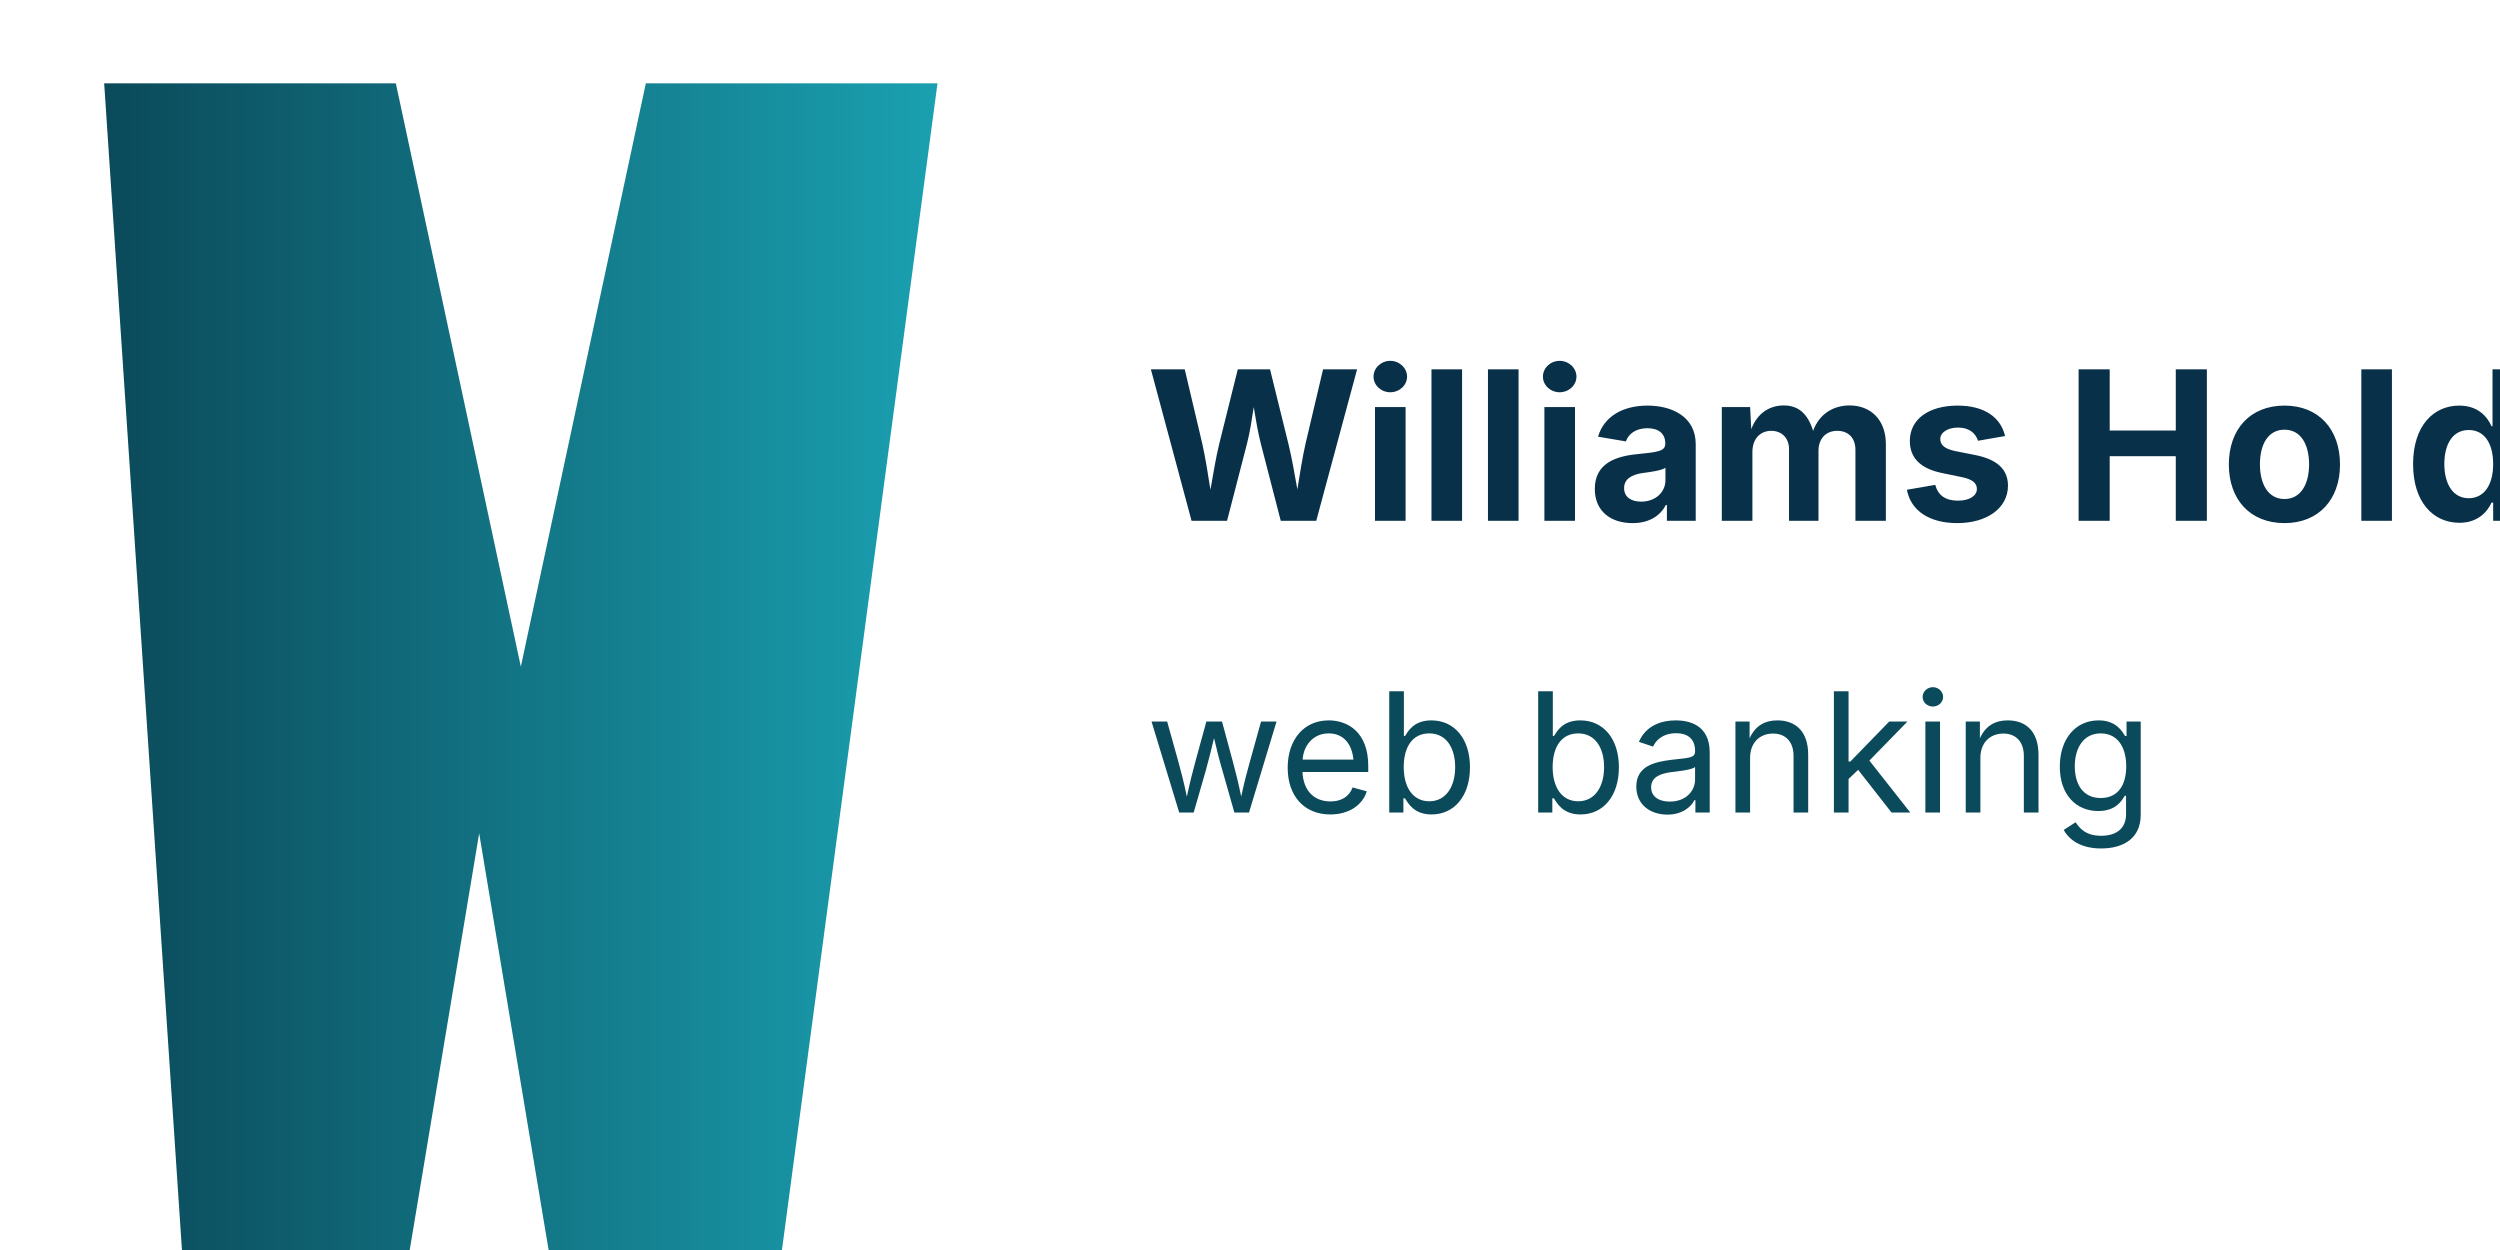
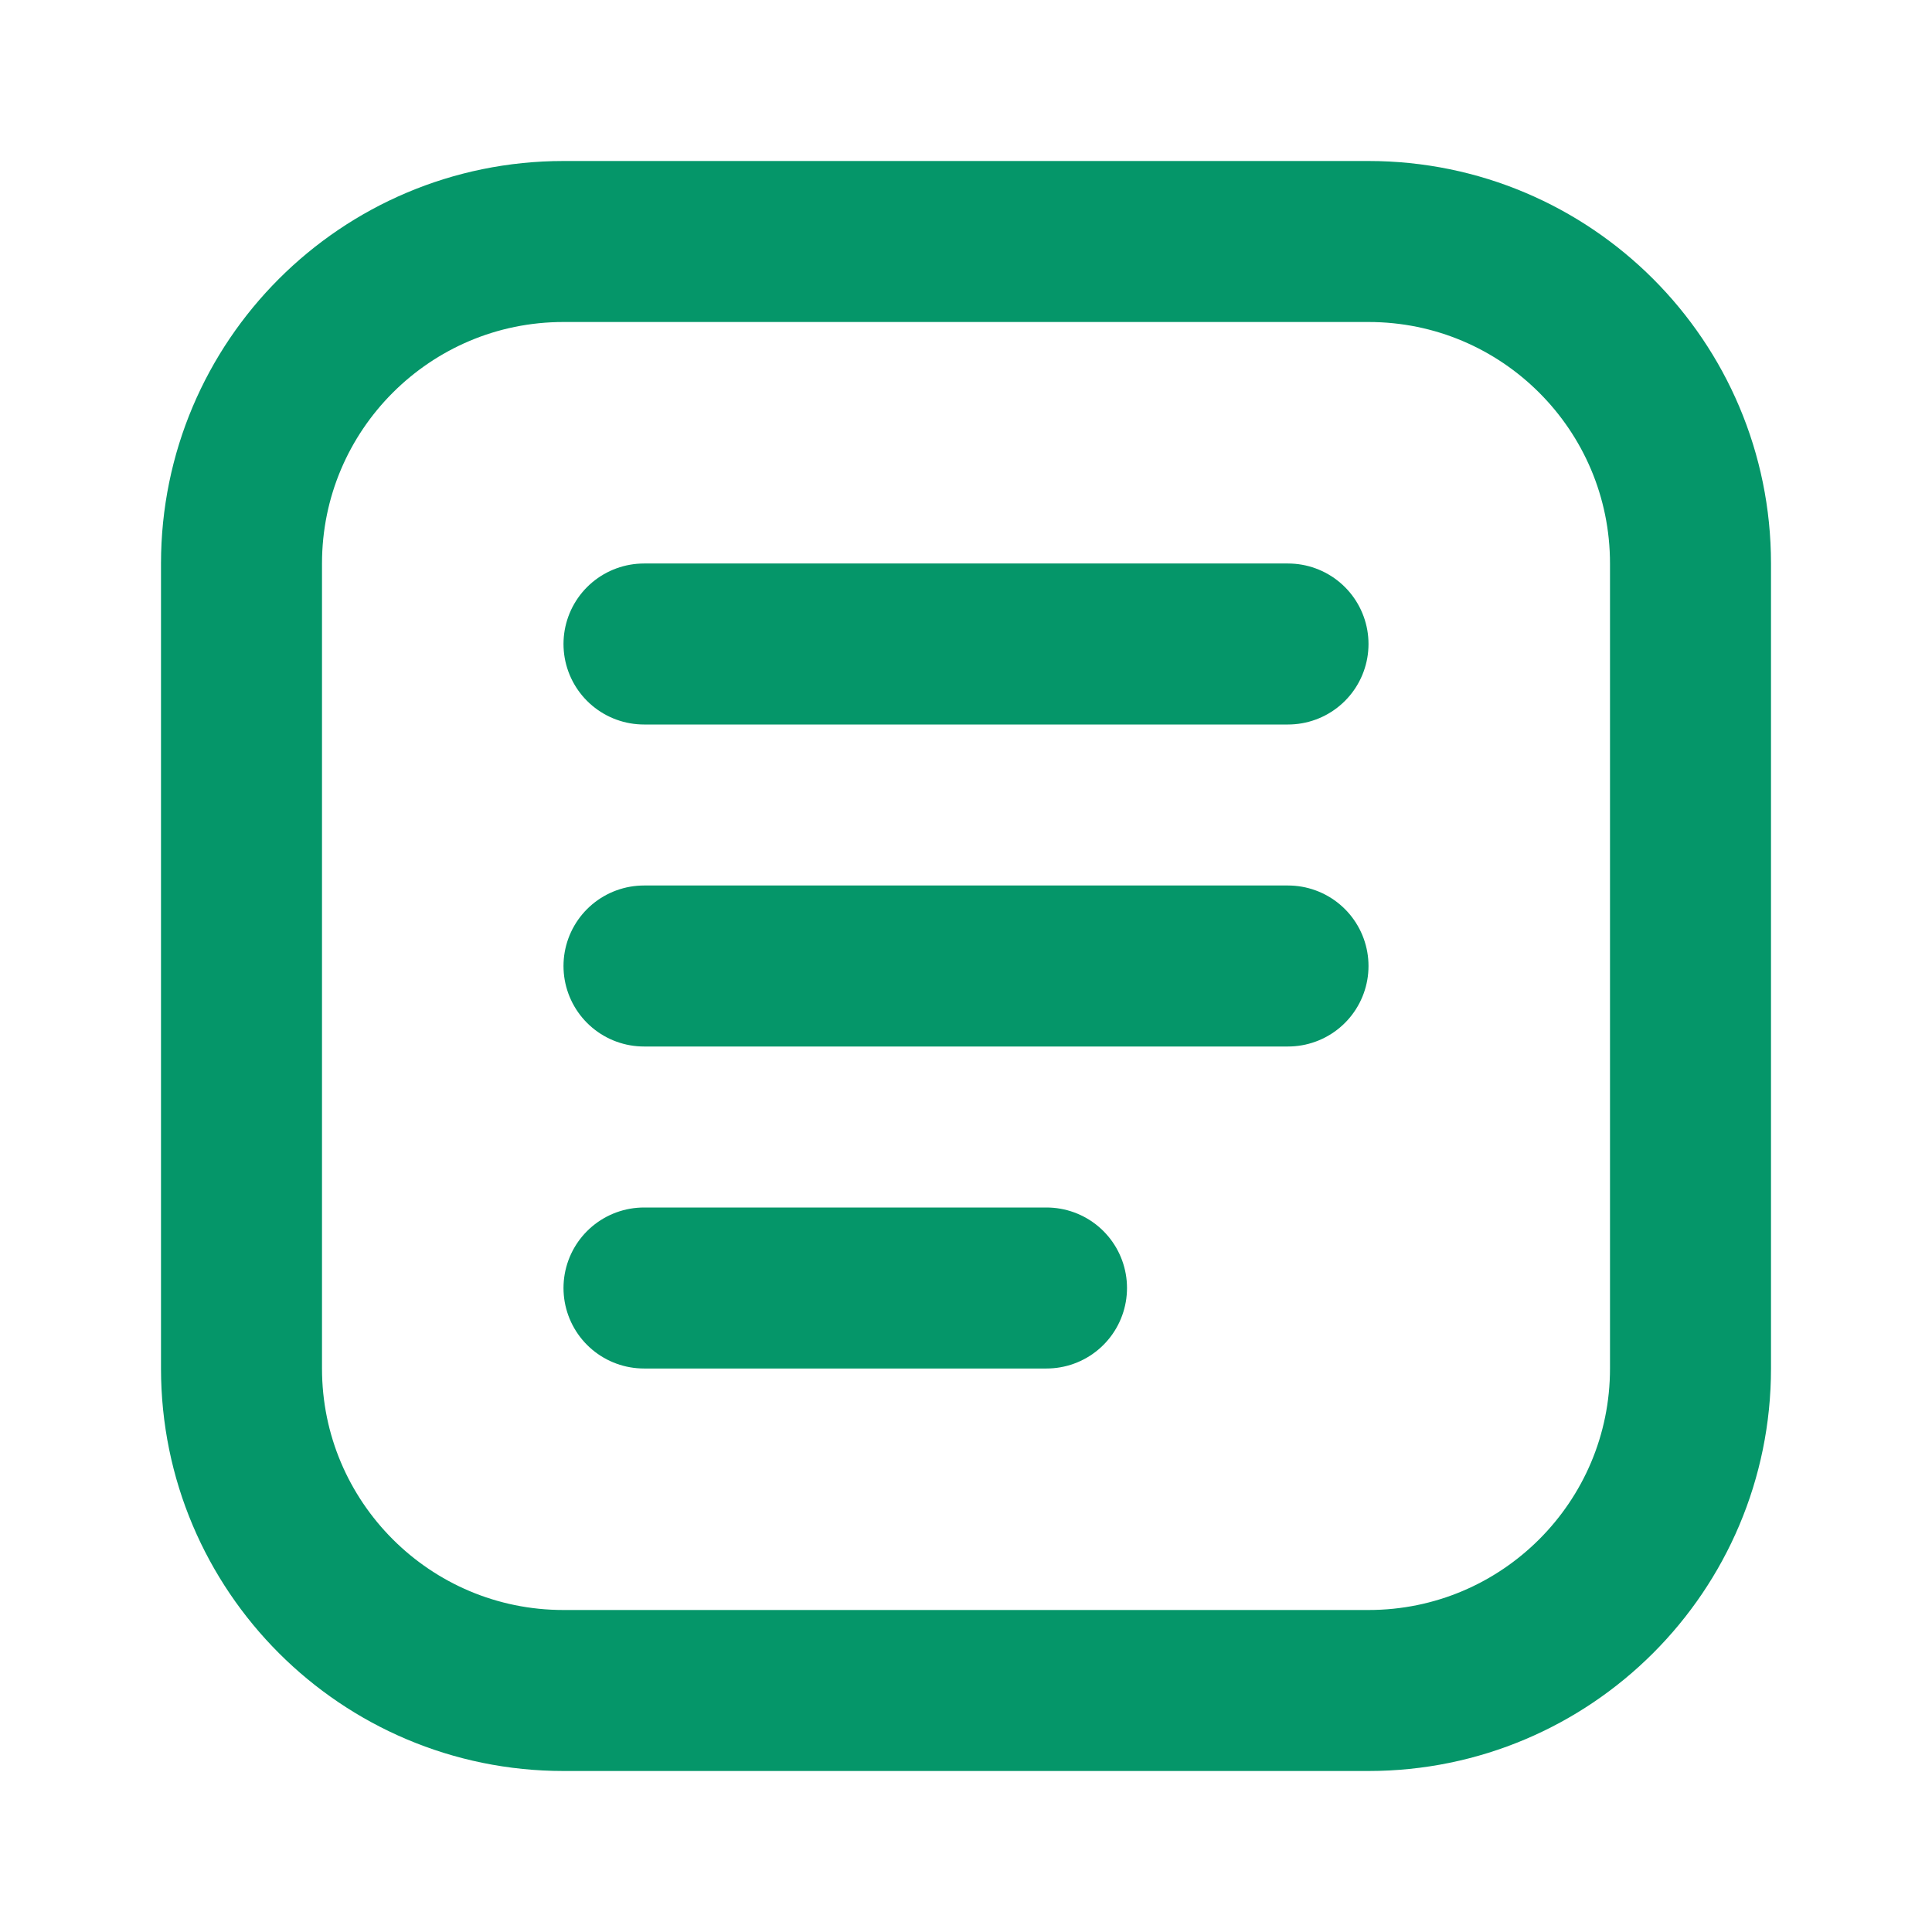
- <svg xmlns="http://www.w3.org/2000/svg" width="240" height="120" viewBox="0 0 240 120" role="img" aria-label="Williams Holdings logo">
-   <defs>
-     <linearGradient id="g1" x1="0" x2="1" y1="0" y2="0">
-       <stop offset="0%" stop-color="#0b4a5a" />
-       <stop offset="100%" stop-color="#1aa0b0" />
-     </linearGradient>
-   </defs>
-   <g transform="translate(10,8)">
-     <path d="M0 0 L28 0 L40 56 L52 0 L80 0 L64 120 L44 120 L36 72 L28 120 L8 120 Z" fill="url(#g1)" />
-     <rect x="88" y="12" width="3" height="0" fill="none" />
-   </g>
-   <g transform="translate(110,30)">
-     <text x="0" y="20" font-family="Inter, Arial, sans-serif" font-size="20" font-weight="700" fill="#083049">Williams Holdings</text>
-     <text x="0" y="48" font-family="Inter, Arial, sans-serif" font-size="16" fill="#0b4a5a">web banking</text>
-   </g>
+ <svg xmlns="http://www.w3.org/2000/svg" width="120" height="120" viewBox="0 0 24 24" fill="none" stroke="#059669" stroke-width="2" stroke-linecap="round" stroke-linejoin="round">
+   <rect x="3" y="3" width="18" height="18" rx="4" />
+   <path d="M8 12h8M8 8h8M8 16h5" />
</svg>
